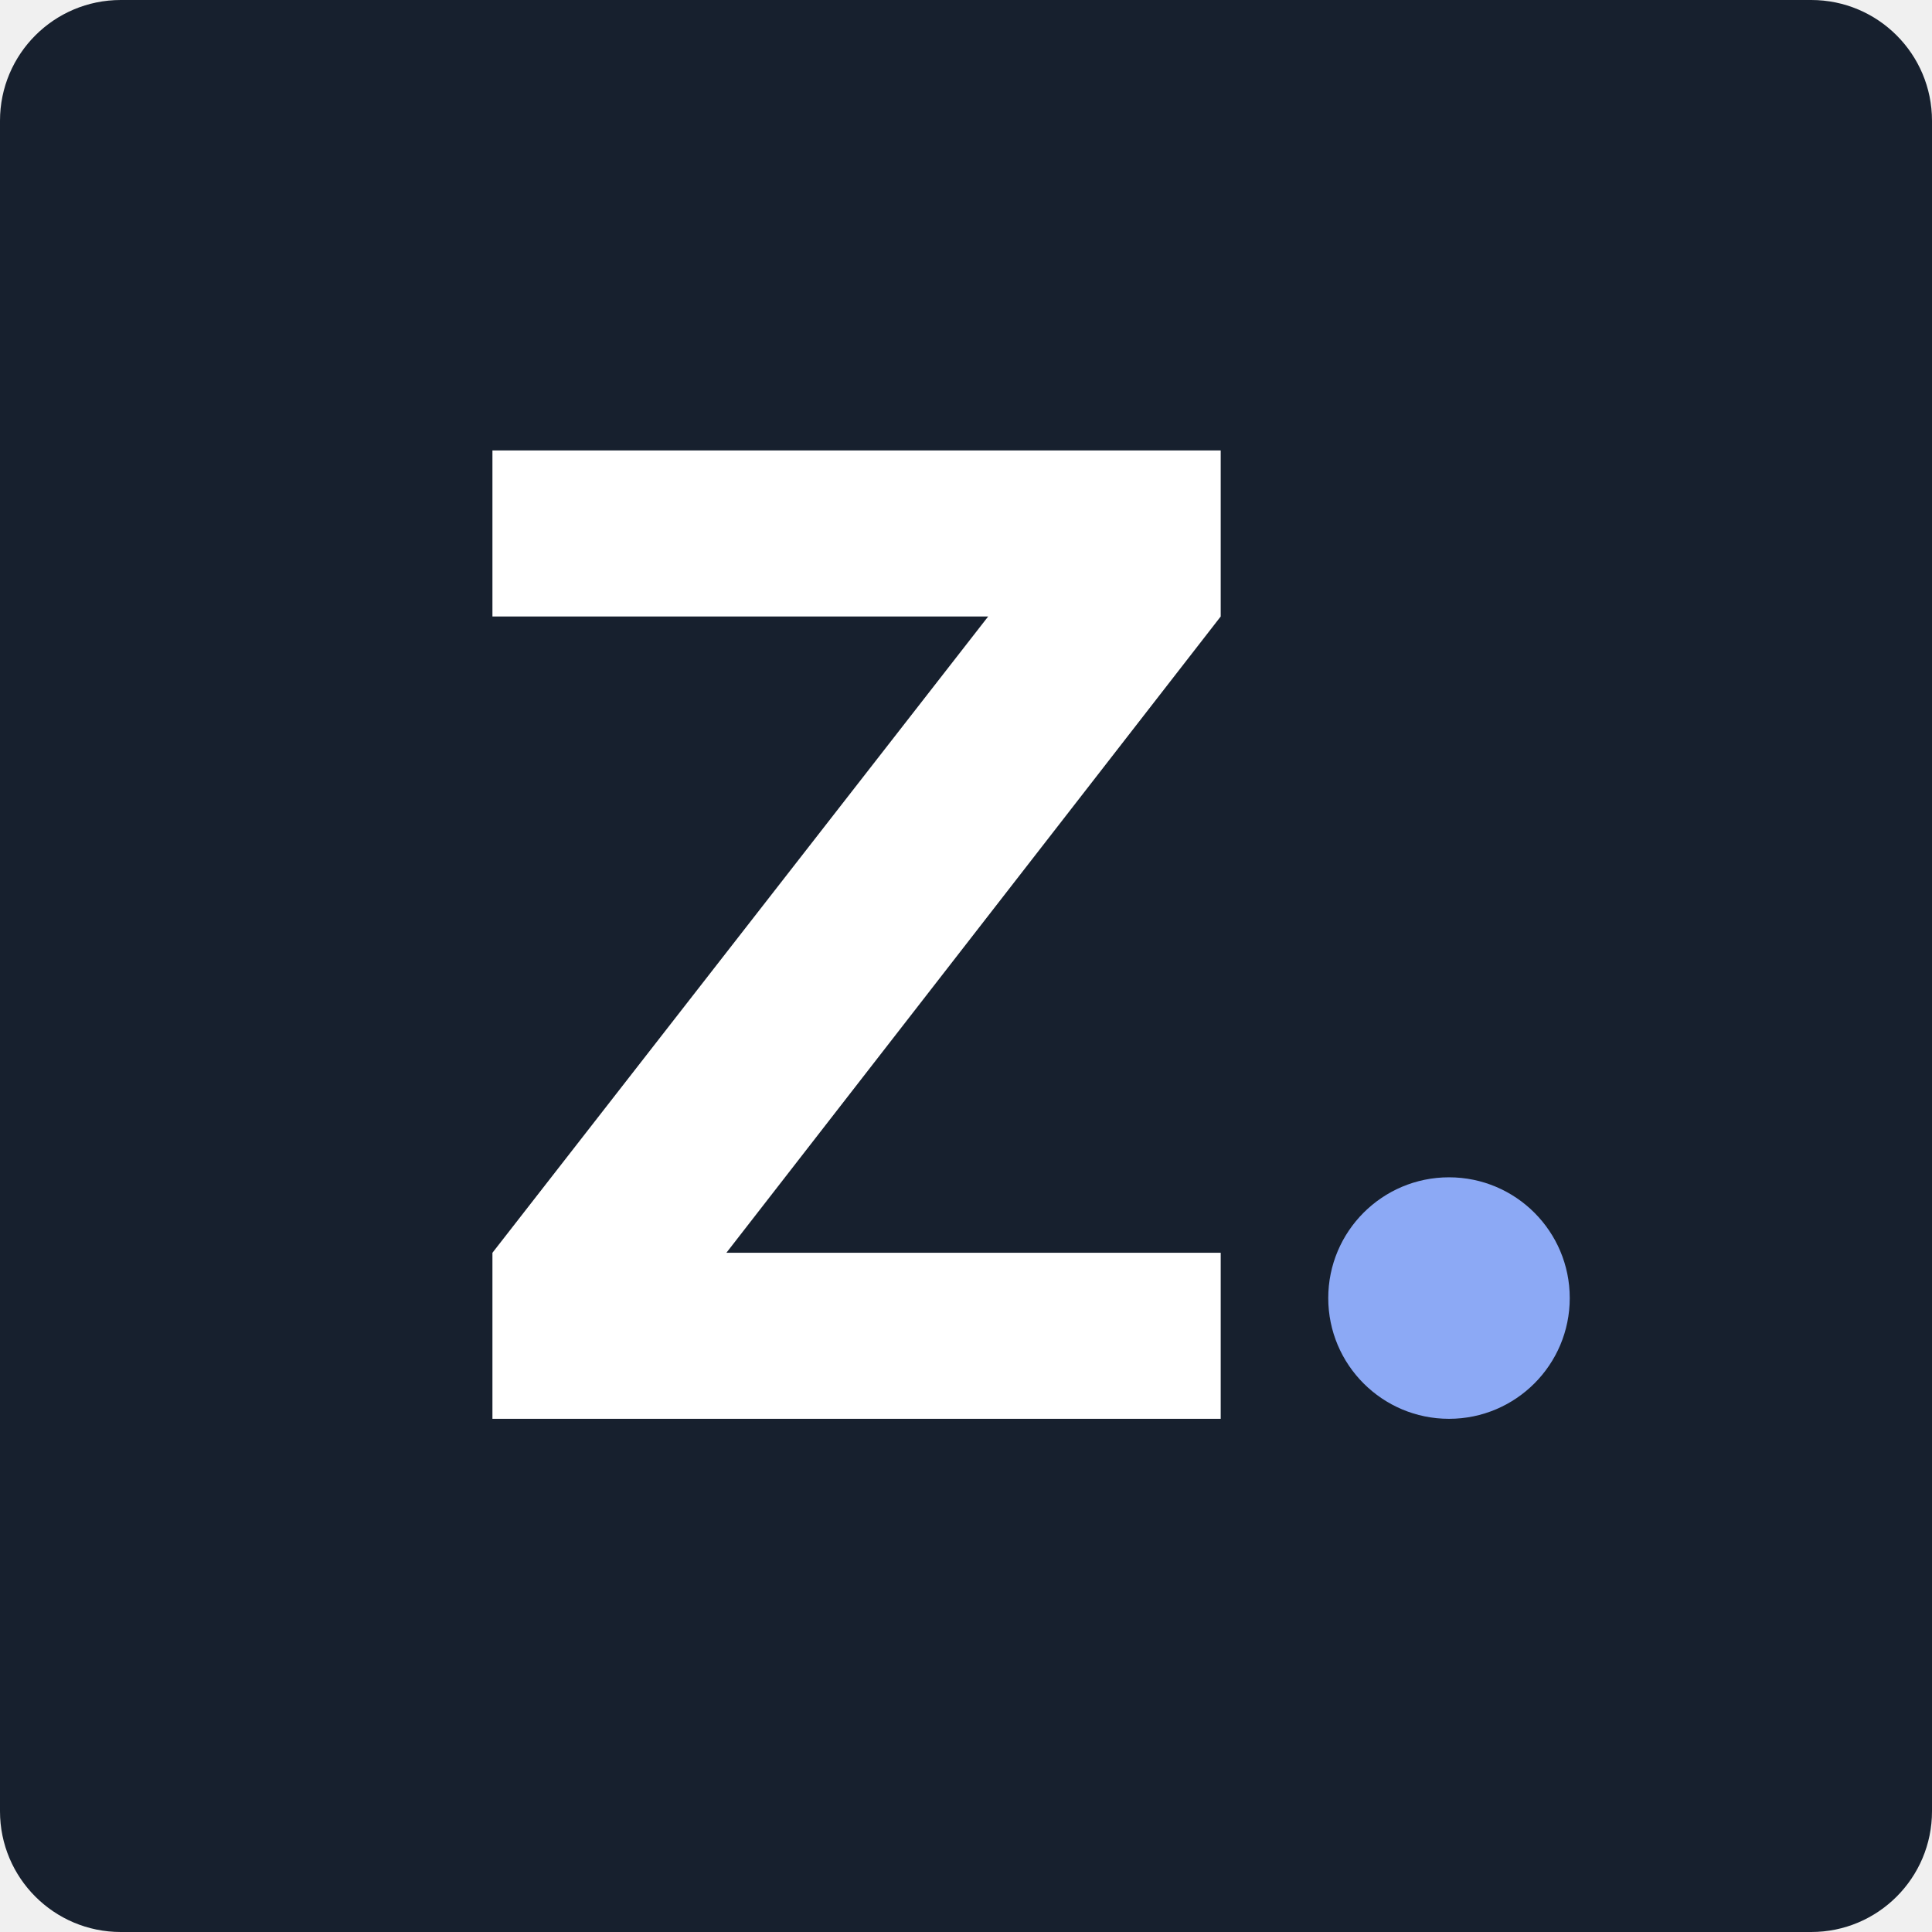
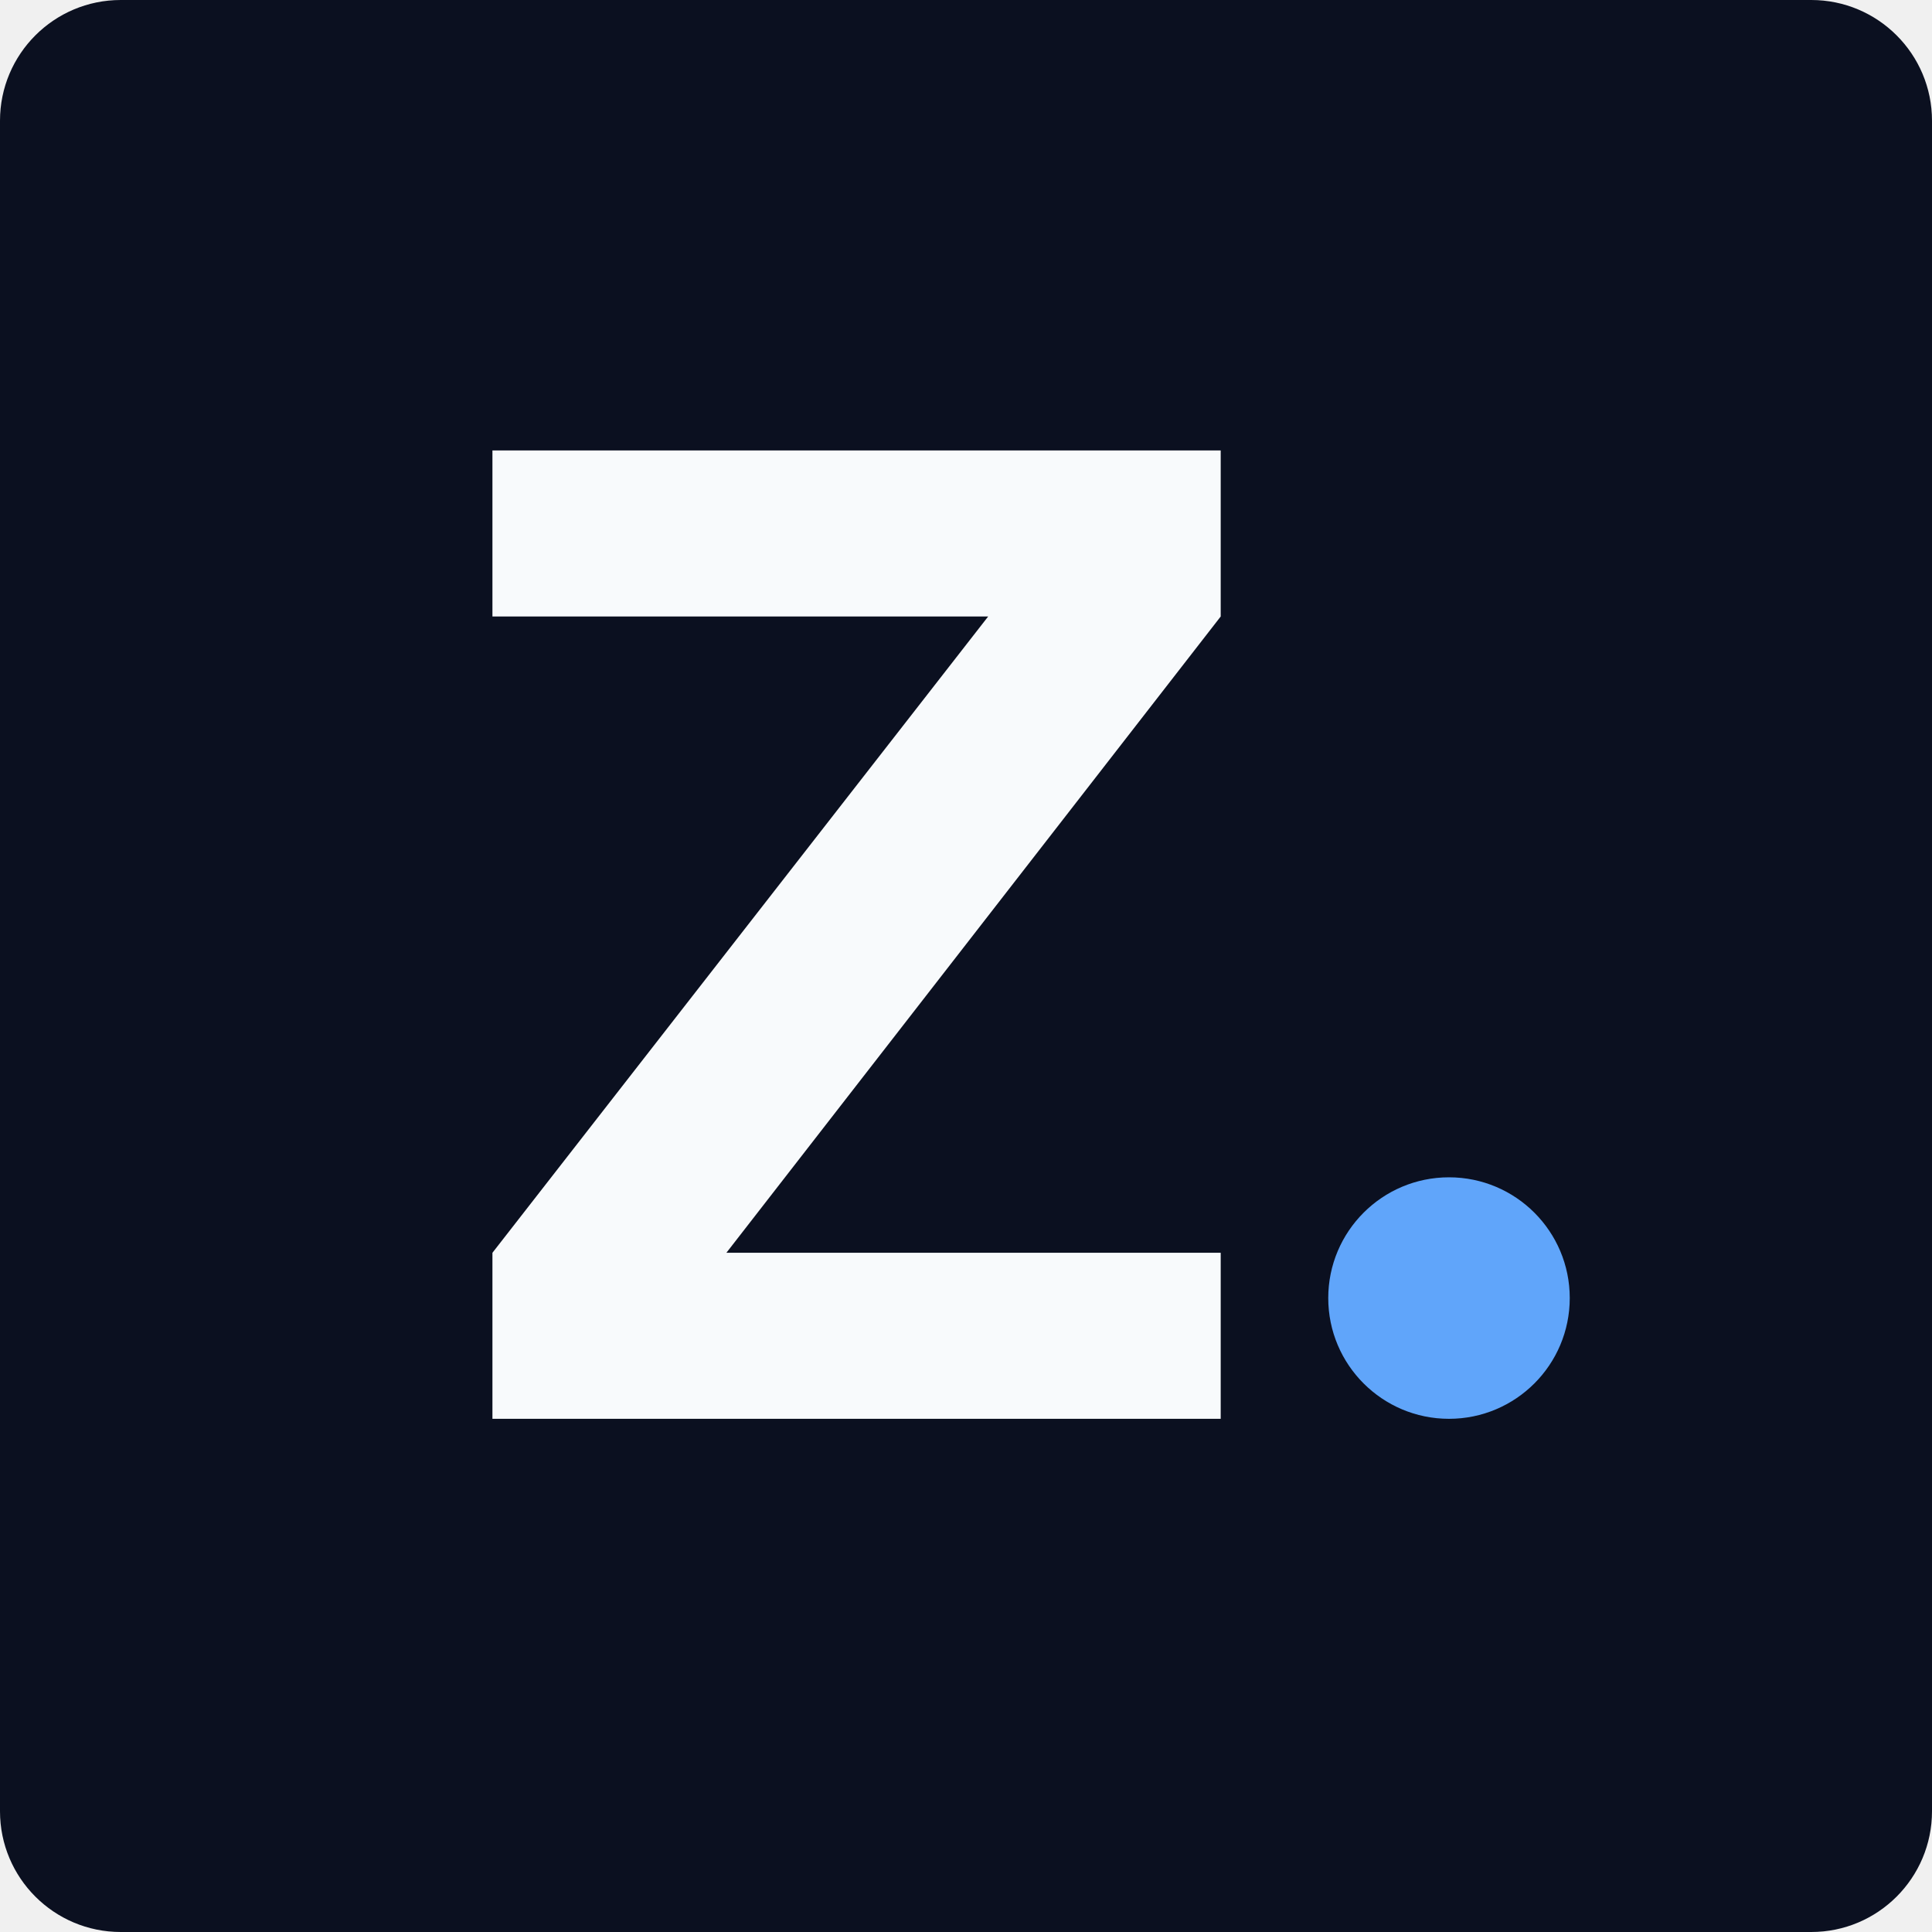
<svg xmlns="http://www.w3.org/2000/svg" viewBox="0 0 64 64">
-   <rect width="64" height="64" rx="4" fill="#17202E" />
-   <text x="15" y="47" font-family="Helvetica Neue, Helvetica, Arial, sans-serif" font-weight="700" font-size="44" letter-spacing="-2" fill="#FFFFFF">Z</text>
-   <circle cx="48" cy="43" r="4" fill="#8CA9F5" />
+   <rect width="64" height="64" rx="4" fill="#0B1020" />
+   <text x="15" y="47" font-family="Helvetica Neue, Helvetica, Arial, sans-serif" font-weight="700" font-size="44" letter-spacing="-2" fill="#F8FAFC">Z</text>
+   <circle cx="48" cy="43" r="4" fill="#60A5FA" />
</svg>
